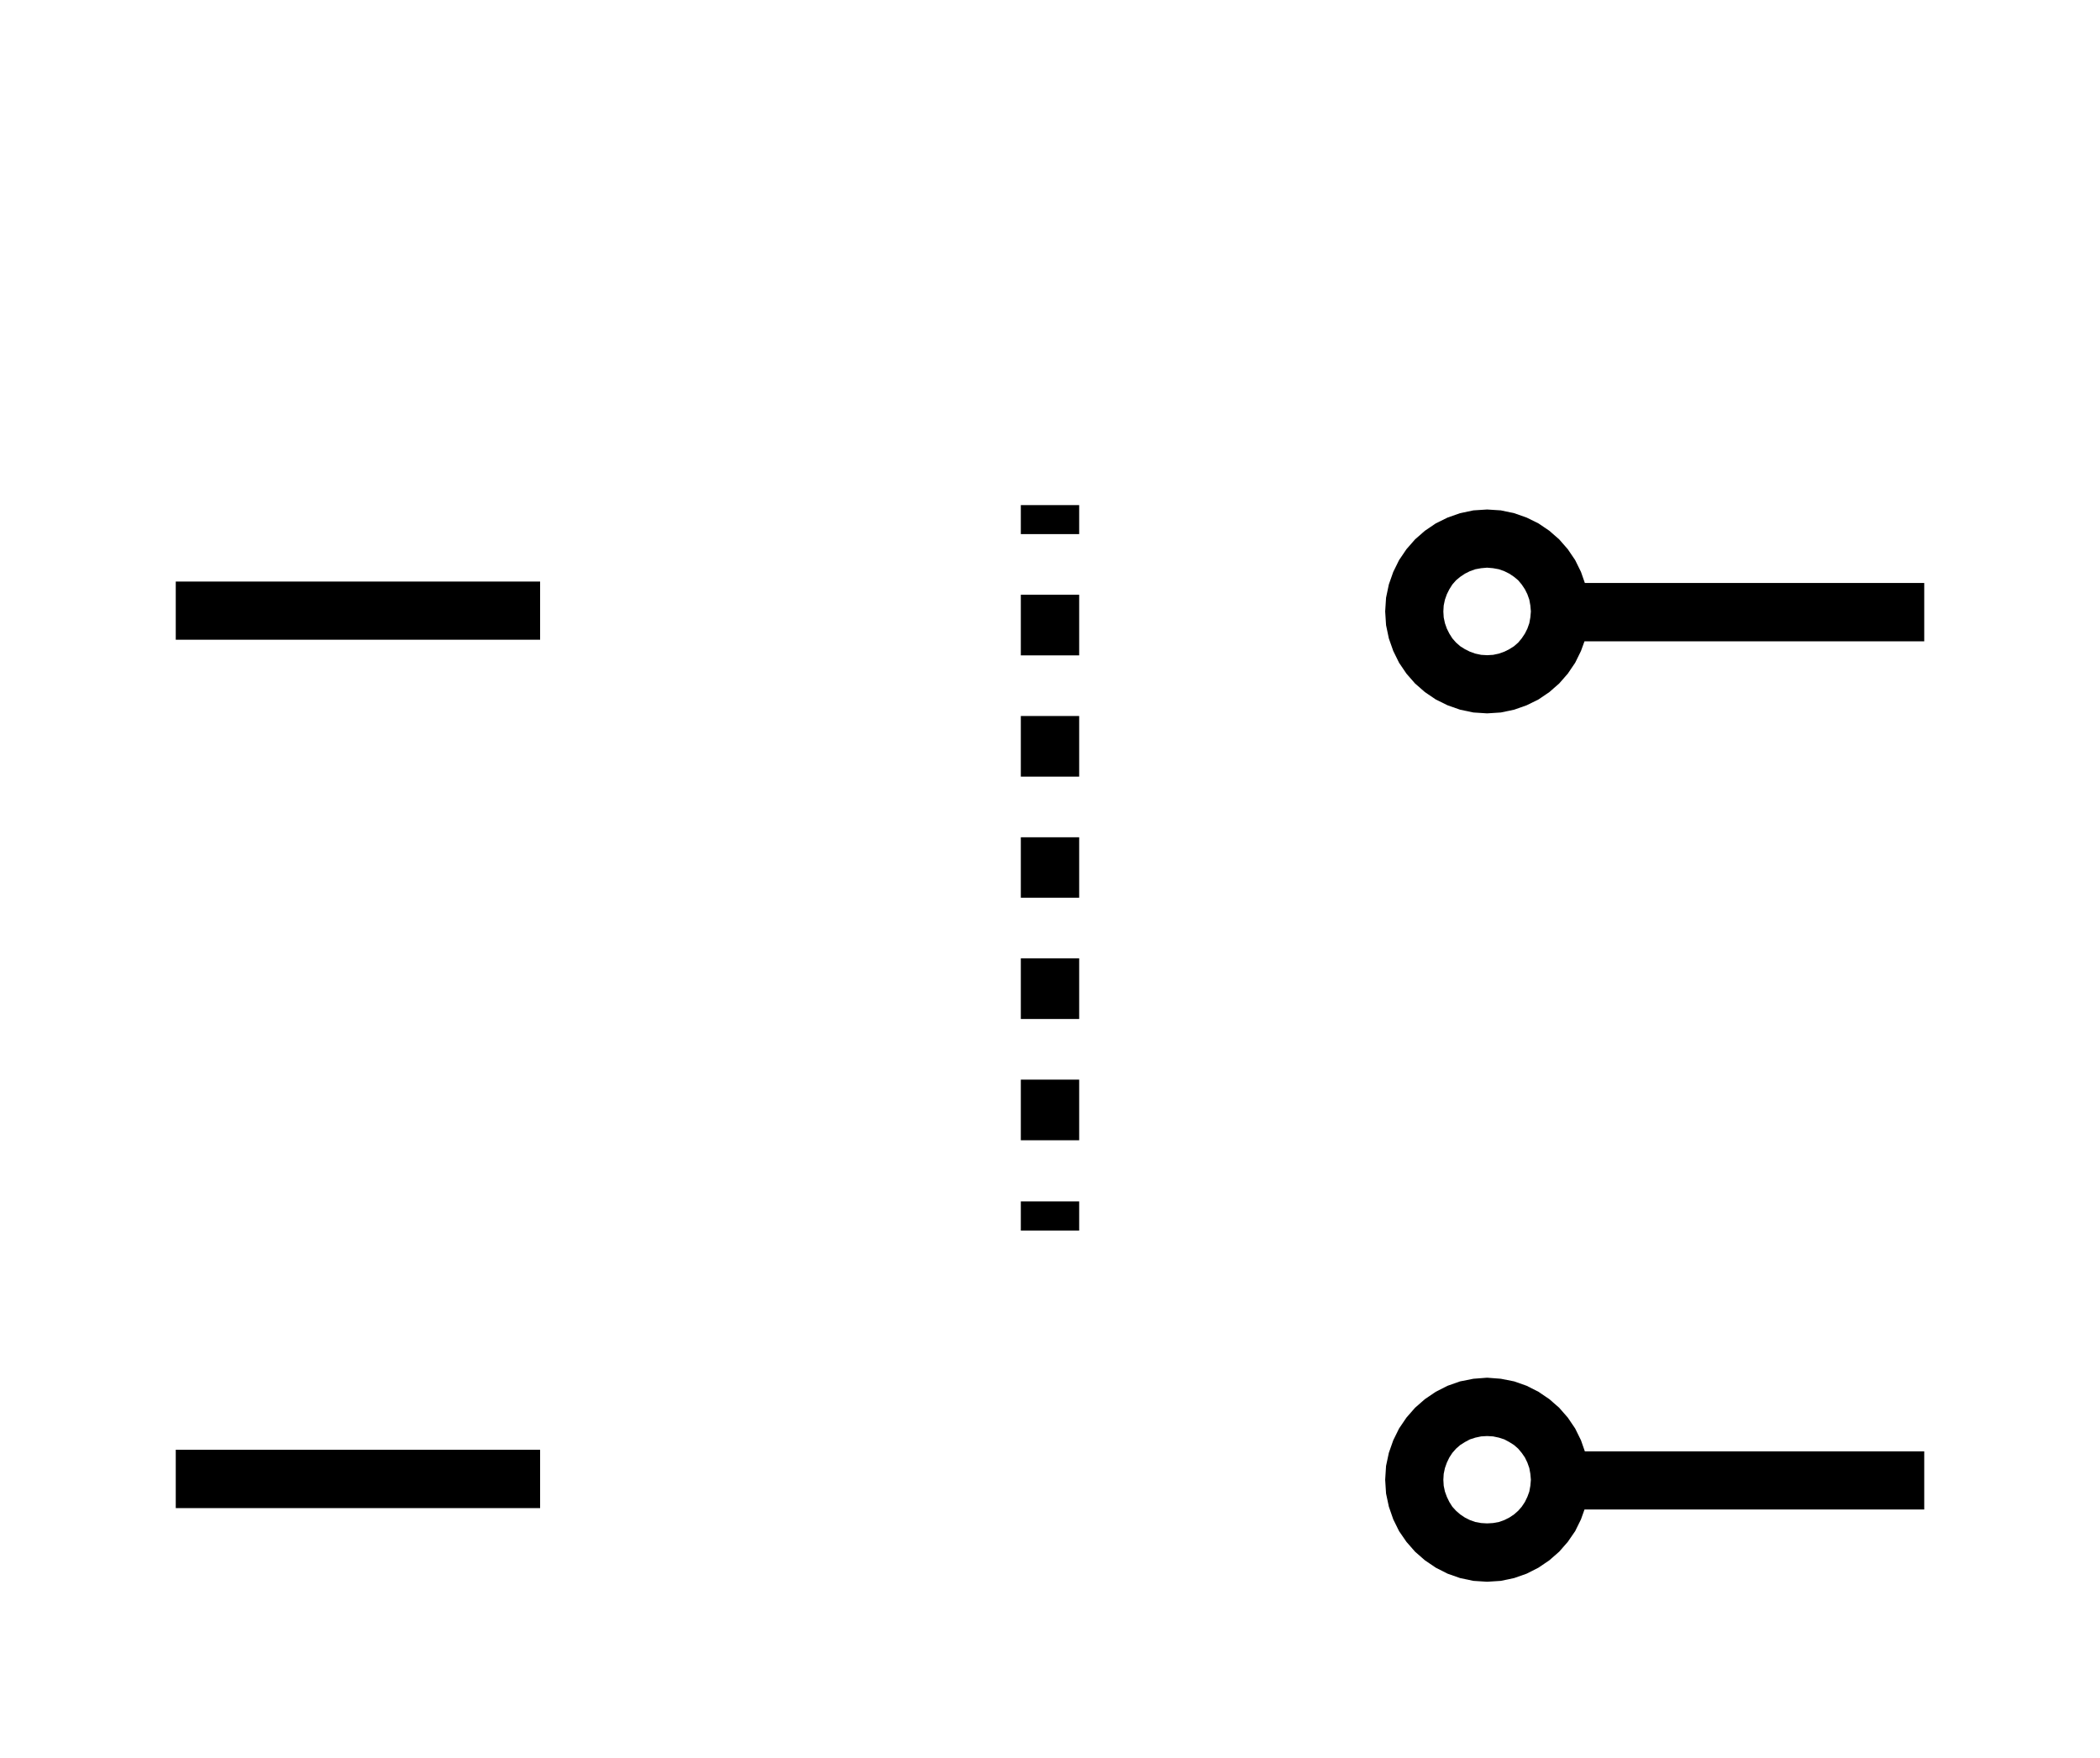
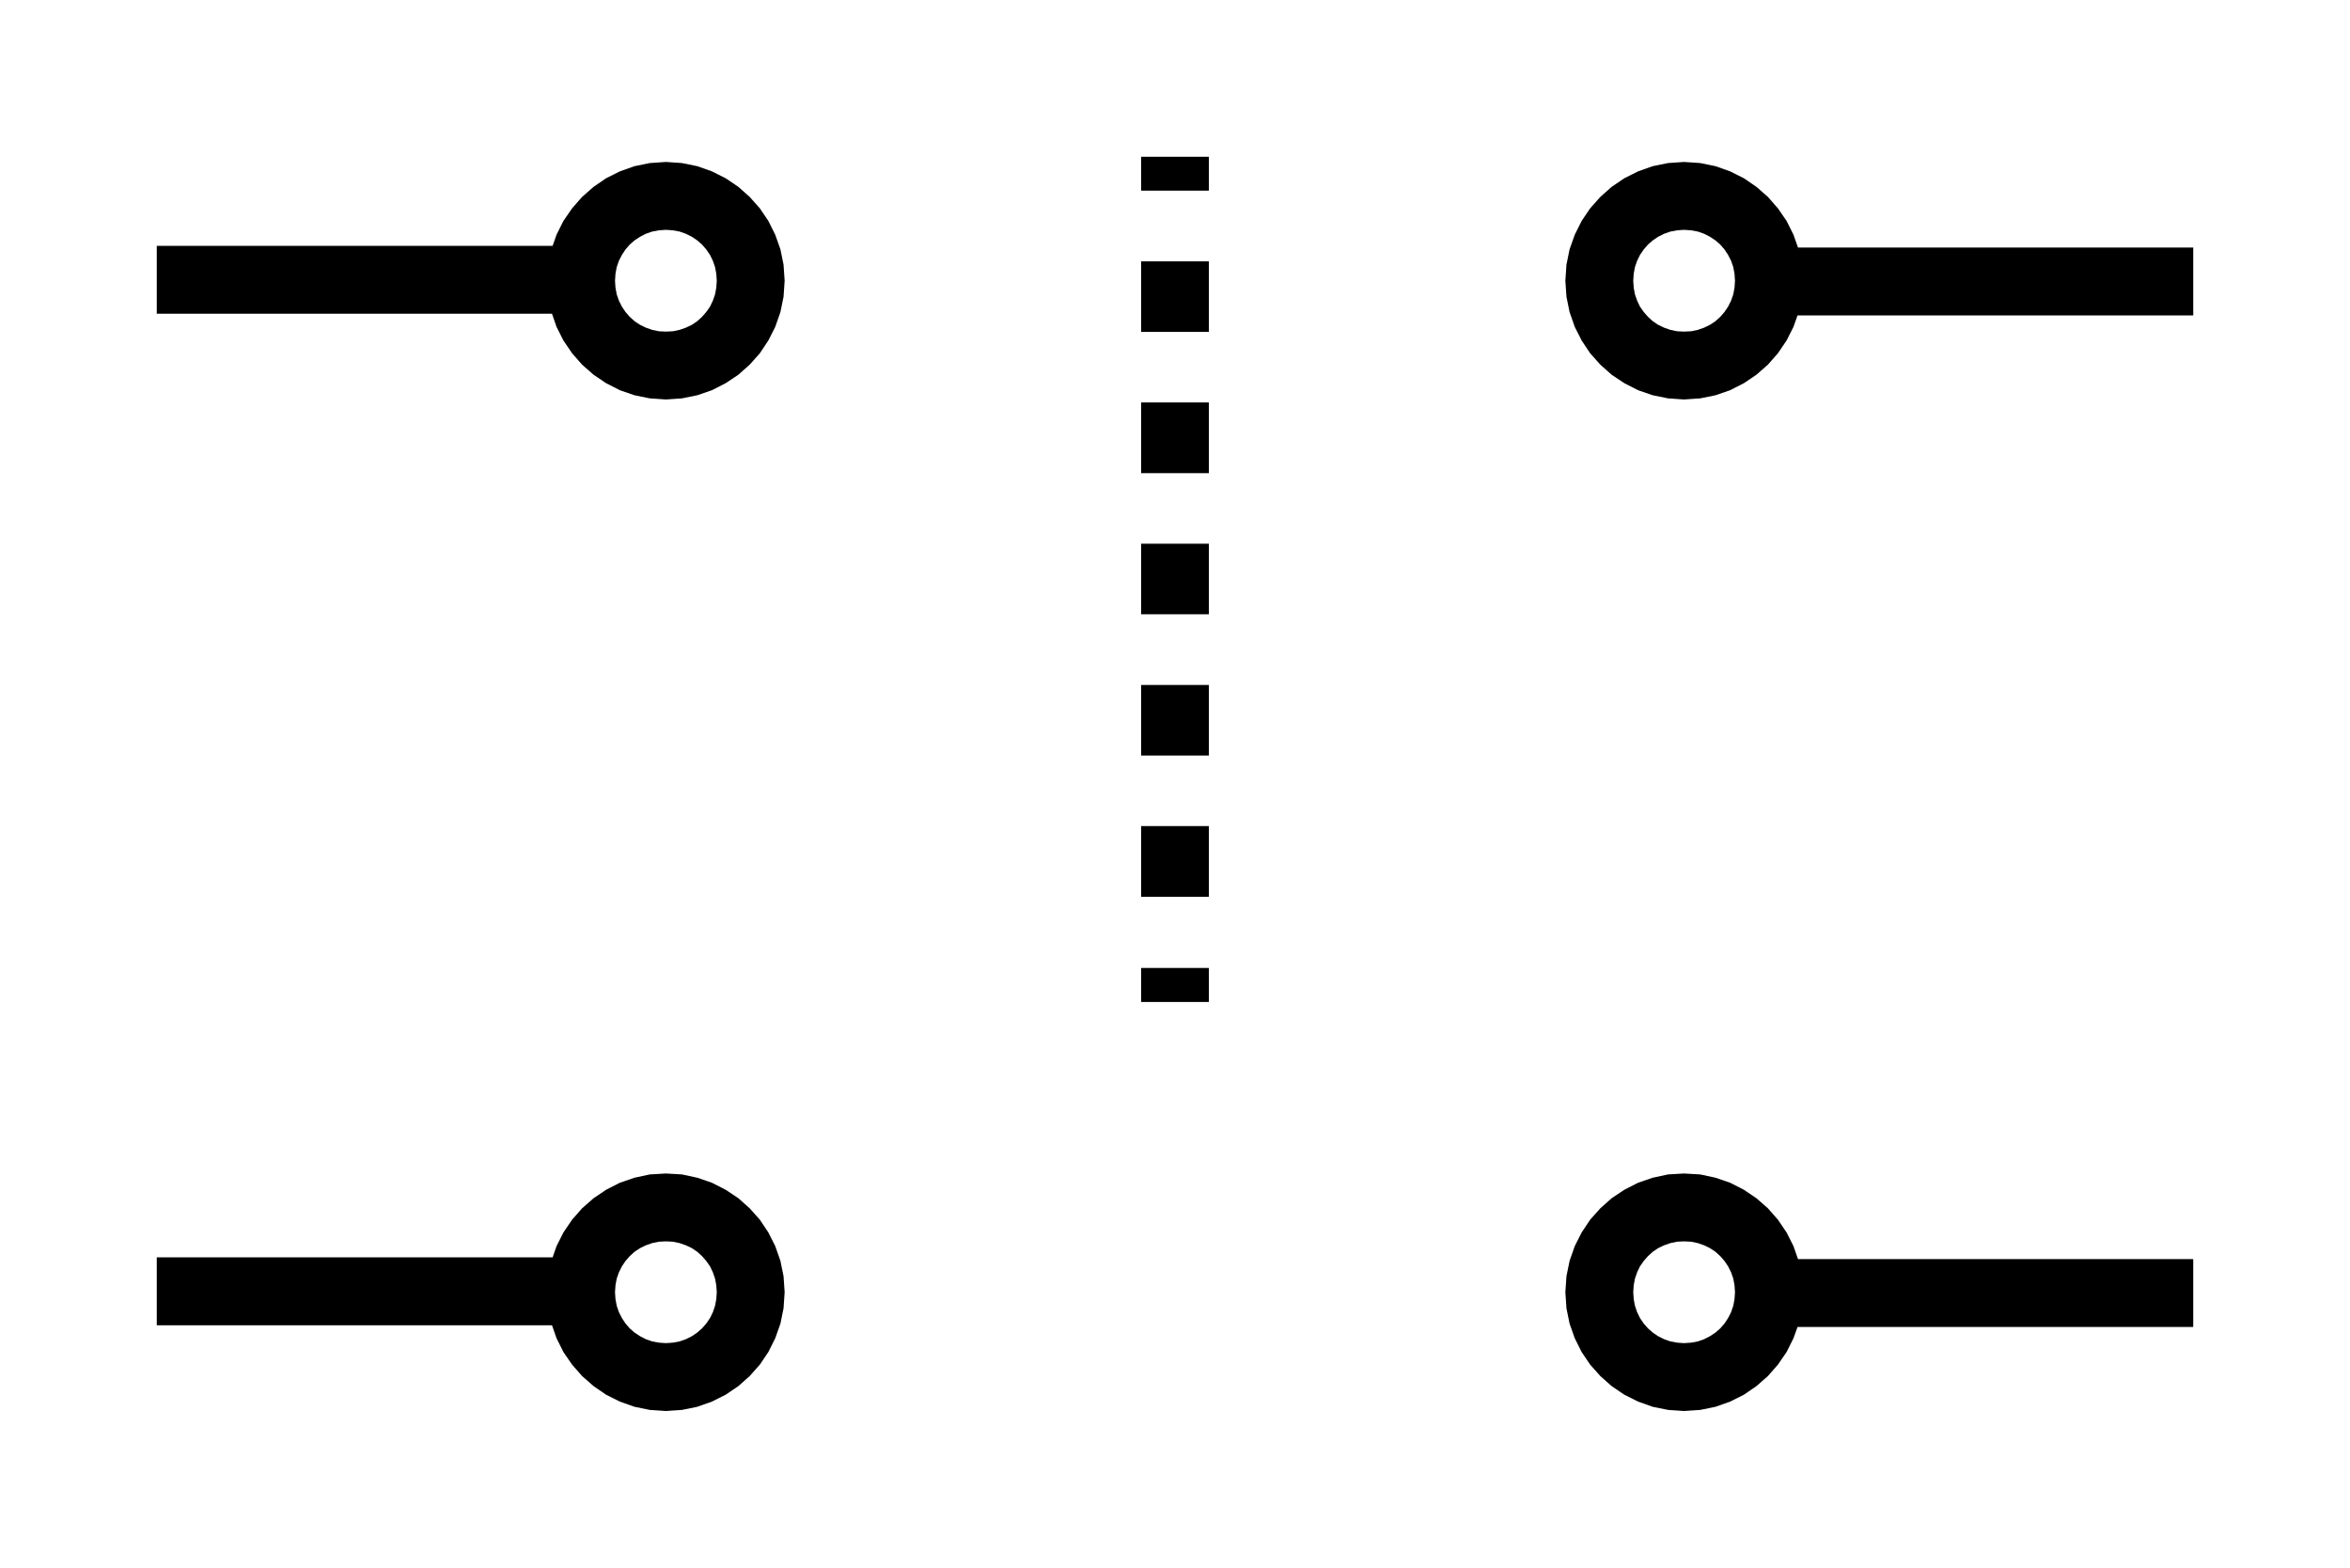
- <svg xmlns="http://www.w3.org/2000/svg" version="1.1" viewBox="-5.974 -5 11.948 10" fill="black" stroke="none">
-   <path d="M -0.166 1.836 L -0.166 2.002 L 0.166 2.002 L 0.166 1.836 L -0.166 1.836 Z" />
-   <path d="M -0.166 1.143 L -0.166 1.488 L 0.166 1.488 L 0.166 1.143 L -0.166 1.143 Z" />
-   <path d="M -0.166 0.453 L -0.166 0.798 L 0.166 0.798 L 0.166 0.453 L -0.166 0.453 Z" />
-   <path d="M -0.166 -0.236 L -0.166 0.108 L 0.166 0.108 L 0.166 -0.236 L -0.166 -0.236 Z" />
-   <path d="M -0.166 -0.926 L -0.166 -0.581 L 0.166 -0.581 L 0.166 -0.926 L -0.166 -0.926 Z" />
-   <path d="M -0.166 -1.616 L -0.166 -1.271 L 0.166 -1.271 L 0.166 -1.616 L -0.166 -1.616 Z" />
-   <path d="M -0.166 -2.126 L -0.166 -1.961 L 0.166 -1.961 L 0.166 -2.126 L -0.166 -2.126 Z" />
-   <path fill-rule="evenodd" d="M 3.041 3.589 L 4.974 3.589 L 4.974 3.258 L 3.043 3.258 L 3.021 3.195 L 2.988 3.128 L 2.946 3.066 L 2.897 3.01 L 2.841 2.961 L 2.779 2.919 L 2.712 2.885 L 2.641 2.86 L 2.565 2.845 L 2.487 2.839 L 2.409 2.845 L 2.333 2.86 L 2.262 2.885 L 2.195 2.919 L 2.133 2.961 L 2.077 3.01 L 2.028 3.066 L 1.986 3.128 L 1.953 3.195 L 1.928 3.266 L 1.912 3.341 L 1.907 3.42 L 1.912 3.498 L 1.928 3.573 L 1.953 3.645 L 1.986 3.712 L 2.028 3.773 L 2.077 3.829 L 2.133 3.878 L 2.195 3.92 L 2.262 3.954 L 2.333 3.979 L 2.409 3.995 L 2.487 4 L 2.565 3.995 L 2.641 3.979 L 2.712 3.954 L 2.779 3.92 L 2.841 3.878 L 2.897 3.829 L 2.946 3.773 L 2.988 3.712 L 3.021 3.645 L 3.041 3.589 Z M 2.487 3.171 L 2.521 3.173 L 2.554 3.18 L 2.585 3.19 L 2.613 3.205 L 2.64 3.222 L 2.664 3.243 L 2.684 3.267 L 2.702 3.293 L 2.716 3.322 L 2.727 3.353 L 2.733 3.386 L 2.736 3.42 L 2.733 3.454 L 2.727 3.487 L 2.716 3.517 L 2.702 3.546 L 2.684 3.573 L 2.664 3.596 L 2.64 3.617 L 2.613 3.635 L 2.585 3.649 L 2.554 3.66 L 2.521 3.666 L 2.487 3.668 L 2.453 3.666 L 2.42 3.66 L 2.389 3.649 L 2.361 3.635 L 2.334 3.617 L 2.31 3.596 L 2.289 3.573 L 2.272 3.546 L 2.258 3.517 L 2.247 3.487 L 2.24 3.454 L 2.238 3.42 L 2.24 3.386 L 2.247 3.353 L 2.258 3.322 L 2.272 3.293 L 2.289 3.267 L 2.31 3.243 L 2.334 3.222 L 2.361 3.205 L 2.389 3.19 L 2.42 3.18 L 2.453 3.173 L 2.487 3.171 Z" />
-   <path d="M -4.974 -4 L -4.974 -4 L -4.974 -4 L -4.974 -4 L -4.974 -4 Z" />
-   <path fill-rule="evenodd" d="M 3.041 -1.351 L 4.974 -1.351 L 4.974 -1.683 L 3.043 -1.683 L 3.021 -1.746 L 2.988 -1.813 L 2.946 -1.875 L 2.897 -1.931 L 2.841 -1.98 L 2.779 -2.022 L 2.712 -2.055 L 2.641 -2.08 L 2.565 -2.096 L 2.487 -2.101 L 2.409 -2.096 L 2.333 -2.08 L 2.262 -2.055 L 2.195 -2.022 L 2.133 -1.98 L 2.077 -1.931 L 2.028 -1.875 L 1.986 -1.813 L 1.953 -1.746 L 1.928 -1.675 L 1.912 -1.599 L 1.907 -1.521 L 1.912 -1.443 L 1.928 -1.367 L 1.953 -1.296 L 1.986 -1.229 L 2.028 -1.167 L 2.077 -1.111 L 2.133 -1.062 L 2.195 -1.02 L 2.262 -0.987 L 2.333 -0.962 L 2.409 -0.946 L 2.487 -0.941 L 2.565 -0.946 L 2.641 -0.962 L 2.712 -0.987 L 2.779 -1.02 L 2.841 -1.062 L 2.897 -1.111 L 2.946 -1.167 L 2.988 -1.229 L 3.021 -1.296 L 3.041 -1.351 Z M 2.487 -1.77 L 2.521 -1.767 L 2.554 -1.761 L 2.585 -1.75 L 2.613 -1.736 L 2.64 -1.718 L 2.664 -1.698 L 2.684 -1.674 L 2.702 -1.647 L 2.716 -1.619 L 2.727 -1.588 L 2.733 -1.555 L 2.736 -1.521 L 2.733 -1.487 L 2.727 -1.454 L 2.716 -1.423 L 2.702 -1.395 L 2.684 -1.368 L 2.664 -1.344 L 2.64 -1.323 L 2.613 -1.306 L 2.585 -1.292 L 2.554 -1.281 L 2.521 -1.274 L 2.487 -1.272 L 2.453 -1.274 L 2.42 -1.281 L 2.389 -1.292 L 2.361 -1.306 L 2.334 -1.323 L 2.31 -1.344 L 2.289 -1.368 L 2.272 -1.395 L 2.258 -1.423 L 2.247 -1.454 L 2.24 -1.487 L 2.238 -1.521 L 2.24 -1.555 L 2.247 -1.588 L 2.258 -1.619 L 2.272 -1.647 L 2.289 -1.674 L 2.31 -1.698 L 2.334 -1.718 L 2.361 -1.736 L 2.389 -1.75 L 2.42 -1.761 L 2.453 -1.767 L 2.487 -1.77 Z" />
-   <path d="M -4.974 -1.691 L -4.974 -1.36 L -2.901 -1.36 L -2.901 -1.691 L -4.974 -1.691 Z" />
-   <path d="M -4.974 3.249 L -4.974 3.581 L -2.901 3.581 L -2.901 3.249 L -4.974 3.249 Z" />
+ <svg xmlns="http://www.w3.org/2000/svg" version="1.1" viewBox="-7.495 -5 14.99 10" fill="black" stroke="none">
+   <path d="M -0.216 1.174 L -0.216 1.391 L 0.216 1.391 L 0.216 1.174 L -0.216 1.174 Z" />
+   <path fill-rule="evenodd" d="M -3.974 3.453 L -3.945 3.536 L -3.901 3.624 L -3.846 3.704 L -3.782 3.777 L -3.709 3.841 L -3.629 3.896 L -3.541 3.94 L -3.448 3.973 L -3.35 3.993 L -3.247 4 L -3.145 3.993 L -3.047 3.973 L -2.954 3.94 L -2.866 3.896 L -2.785 3.841 L -2.713 3.777 L -2.648 3.704 L -2.594 3.624 L -2.55 3.536 L -2.517 3.443 L -2.497 3.345 L -2.49 3.242 L -2.497 3.14 L -2.517 3.042 L -2.55 2.948 L -2.594 2.861 L -2.648 2.78 L -2.713 2.707 L -2.785 2.643 L -2.866 2.589 L -2.954 2.544 L -3.047 2.512 L -3.145 2.491 L -3.247 2.485 L -3.35 2.491 L -3.448 2.512 L -3.541 2.544 L -3.629 2.589 L -3.709 2.643 L -3.782 2.707 L -3.846 2.78 L -3.901 2.861 L -3.945 2.948 L -3.97 3.02 L -6.495 3.02 L -6.495 3.453 L -3.974 3.453 Z M -3.247 2.918 L -3.203 2.92 L -3.16 2.929 L -3.12 2.943 L -3.082 2.961 L -3.048 2.984 L -3.017 3.012 L -2.99 3.043 L -2.966 3.077 L -2.948 3.115 L -2.934 3.155 L -2.926 3.198 L -2.923 3.242 L -2.926 3.287 L -2.934 3.329 L -2.948 3.37 L -2.966 3.407 L -2.99 3.442 L -3.017 3.473 L -3.048 3.5 L -3.082 3.523 L -3.12 3.542 L -3.16 3.556 L -3.203 3.564 L -3.247 3.567 L -3.292 3.564 L -3.335 3.556 L -3.375 3.542 L -3.412 3.523 L -3.447 3.5 L -3.478 3.473 L -3.505 3.442 L -3.528 3.407 L -3.547 3.37 L -3.561 3.329 L -3.569 3.287 L -3.572 3.242 L -3.569 3.198 L -3.561 3.155 L -3.547 3.115 L -3.528 3.077 L -3.505 3.043 L -3.478 3.012 L -3.447 2.984 L -3.412 2.961 L -3.375 2.943 L -3.335 2.929 L -3.292 2.92 L -3.247 2.918 Z" />
+   <path fill-rule="evenodd" d="M -3.974 -2.999 L -3.945 -2.915 L -3.901 -2.828 L -3.846 -2.747 L -3.782 -2.674 L -3.709 -2.61 L -3.629 -2.556 L -3.541 -2.511 L -3.448 -2.479 L -3.35 -2.459 L -3.247 -2.452 L -3.145 -2.459 L -3.047 -2.479 L -2.954 -2.511 L -2.866 -2.556 L -2.785 -2.61 L -2.713 -2.674 L -2.648 -2.747 L -2.594 -2.828 L -2.55 -2.915 L -2.517 -3.009 L -2.497 -3.107 L -2.49 -3.209 L -2.497 -3.312 L -2.517 -3.41 L -2.55 -3.503 L -2.594 -3.591 L -2.648 -3.671 L -2.713 -3.744 L -2.785 -3.808 L -2.866 -3.863 L -2.954 -3.907 L -3.047 -3.94 L -3.145 -3.96 L -3.247 -3.967 L -3.35 -3.96 L -3.448 -3.94 L -3.541 -3.907 L -3.629 -3.863 L -3.709 -3.808 L -3.782 -3.744 L -3.846 -3.671 L -3.901 -3.591 L -3.945 -3.503 L -3.97 -3.432 L -6.495 -3.432 L -6.495 -2.999 L -3.974 -2.999 Z M -3.247 -3.534 L -3.203 -3.531 L -3.16 -3.523 L -3.12 -3.509 L -3.082 -3.49 L -3.048 -3.467 L -3.017 -3.44 L -2.99 -3.409 L -2.966 -3.374 L -2.948 -3.337 L -2.934 -3.297 L -2.926 -3.254 L -2.923 -3.209 L -2.926 -3.165 L -2.934 -3.122 L -2.948 -3.082 L -2.966 -3.044 L -2.99 -3.01 L -3.017 -2.979 L -3.048 -2.951 L -3.082 -2.928 L -3.12 -2.91 L -3.16 -2.896 L -3.203 -2.887 L -3.247 -2.885 L -3.292 -2.887 L -3.335 -2.896 L -3.375 -2.91 L -3.412 -2.928 L -3.447 -2.951 L -3.478 -2.979 L -3.505 -3.01 L -3.528 -3.044 L -3.547 -3.082 L -3.561 -3.122 L -3.569 -3.165 L -3.572 -3.209 L -3.569 -3.254 L -3.561 -3.297 L -3.547 -3.337 L -3.528 -3.374 L -3.505 -3.409 L -3.478 -3.44 L -3.447 -3.467 L -3.412 -3.49 L -3.375 -3.509 L -3.335 -3.523 L -3.292 -3.531 L -3.247 -3.534 Z" />
+   <path fill-rule="evenodd" d="M 3.971 -2.988 L 6.495 -2.988 L 6.495 -3.421 L 3.974 -3.421 L 3.945 -3.503 L 3.901 -3.591 L 3.846 -3.671 L 3.782 -3.744 L 3.709 -3.808 L 3.629 -3.863 L 3.541 -3.907 L 3.448 -3.94 L 3.35 -3.96 L 3.247 -3.967 L 3.145 -3.96 L 3.047 -3.94 L 2.954 -3.907 L 2.866 -3.863 L 2.785 -3.808 L 2.713 -3.744 L 2.648 -3.671 L 2.594 -3.591 L 2.55 -3.503 L 2.517 -3.41 L 2.497 -3.312 L 2.49 -3.209 L 2.497 -3.107 L 2.517 -3.009 L 2.55 -2.915 L 2.594 -2.828 L 2.648 -2.747 L 2.713 -2.674 L 2.785 -2.61 L 2.866 -2.556 L 2.954 -2.511 L 3.047 -2.479 L 3.145 -2.459 L 3.247 -2.452 L 3.35 -2.459 L 3.448 -2.479 L 3.541 -2.511 L 3.629 -2.556 L 3.709 -2.61 L 3.782 -2.674 L 3.846 -2.747 L 3.901 -2.828 L 3.945 -2.915 L 3.971 -2.988 Z M 3.247 -3.534 L 3.292 -3.531 L 3.335 -3.523 L 3.375 -3.509 L 3.412 -3.49 L 3.447 -3.467 L 3.478 -3.44 L 3.505 -3.409 L 3.528 -3.374 L 3.547 -3.337 L 3.561 -3.297 L 3.569 -3.254 L 3.572 -3.209 L 3.569 -3.165 L 3.561 -3.122 L 3.547 -3.082 L 3.528 -3.044 L 3.505 -3.01 L 3.478 -2.979 L 3.447 -2.951 L 3.412 -2.928 L 3.375 -2.91 L 3.335 -2.896 L 3.292 -2.887 L 3.247 -2.885 L 3.203 -2.887 L 3.16 -2.896 L 3.12 -2.91 L 3.082 -2.928 L 3.048 -2.951 L 3.017 -2.979 L 2.99 -3.01 L 2.966 -3.044 L 2.948 -3.082 L 2.934 -3.122 L 2.926 -3.165 L 2.923 -3.209 L 2.926 -3.254 L 2.934 -3.297 L 2.948 -3.337 L 2.966 -3.374 L 2.99 -3.409 L 3.017 -3.44 L 3.048 -3.467 L 3.082 -3.49 L 3.12 -3.509 L 3.16 -3.523 L 3.203 -3.531 L 3.247 -3.534 Z" />
+   <path fill-rule="evenodd" d="M 3.971 3.464 L 6.495 3.464 L 6.495 3.031 L 3.974 3.031 L 3.945 2.948 L 3.901 2.861 L 3.846 2.78 L 3.782 2.707 L 3.709 2.643 L 3.629 2.589 L 3.541 2.544 L 3.448 2.512 L 3.35 2.491 L 3.247 2.485 L 3.145 2.491 L 3.047 2.512 L 2.954 2.544 L 2.866 2.589 L 2.785 2.643 L 2.713 2.707 L 2.648 2.78 L 2.594 2.861 L 2.55 2.948 L 2.517 3.042 L 2.497 3.14 L 2.49 3.242 L 2.497 3.345 L 2.517 3.443 L 2.55 3.536 L 2.594 3.624 L 2.648 3.704 L 2.713 3.777 L 2.785 3.841 L 2.866 3.896 L 2.954 3.94 L 3.047 3.973 L 3.145 3.993 L 3.247 4 L 3.35 3.993 L 3.448 3.973 L 3.541 3.94 L 3.629 3.896 L 3.709 3.841 L 3.782 3.777 L 3.846 3.704 L 3.901 3.624 L 3.945 3.536 L 3.971 3.464 Z M 3.247 2.918 L 3.292 2.92 L 3.335 2.929 L 3.375 2.943 L 3.412 2.961 L 3.447 2.984 L 3.478 3.012 L 3.505 3.043 L 3.528 3.077 L 3.547 3.115 L 3.561 3.155 L 3.569 3.198 L 3.572 3.242 L 3.569 3.287 L 3.561 3.329 L 3.547 3.37 L 3.528 3.407 L 3.505 3.442 L 3.478 3.473 L 3.447 3.5 L 3.412 3.523 L 3.375 3.542 L 3.335 3.556 L 3.292 3.564 L 3.247 3.567 L 3.203 3.564 L 3.16 3.556 L 3.12 3.542 L 3.082 3.523 L 3.048 3.5 L 3.017 3.473 L 2.99 3.442 L 2.966 3.407 L 2.948 3.37 L 2.934 3.329 L 2.926 3.287 L 2.923 3.242 L 2.926 3.198 L 2.934 3.155 L 2.948 3.115 L 2.966 3.077 L 2.99 3.043 L 3.017 3.012 L 3.048 2.984 L 3.082 2.961 L 3.12 2.943 L 3.16 2.929 L 3.203 2.92 L 3.247 2.918 Z" />
+   <path d="M -0.216 -4 L -0.216 -3.784 L 0.216 -3.784 L 0.216 -4 L -0.216 -4 Z" />
+   <path d="M -0.216 0.269 L -0.216 0.72 L 0.216 0.72 L 0.216 0.269 L -0.216 0.269 Z" />
+   <path d="M -0.216 -0.631 L -0.216 -0.181 L 0.216 -0.181 L 0.216 -0.631 L -0.216 -0.631 Z" />
+   <path d="M -0.216 -1.532 L -0.216 -1.082 L 0.216 -1.082 L 0.216 -1.532 L -0.216 -1.532 Z" />
+   <path d="M -0.216 -3.333 L -0.216 -2.883 L 0.216 -2.883 L 0.216 -3.333 L -0.216 -3.333 Z" />
+   <path d="M -0.216 -2.433 L -0.216 -1.982 L 0.216 -1.982 L 0.216 -2.433 L -0.216 -2.433 Z" />
</svg>
